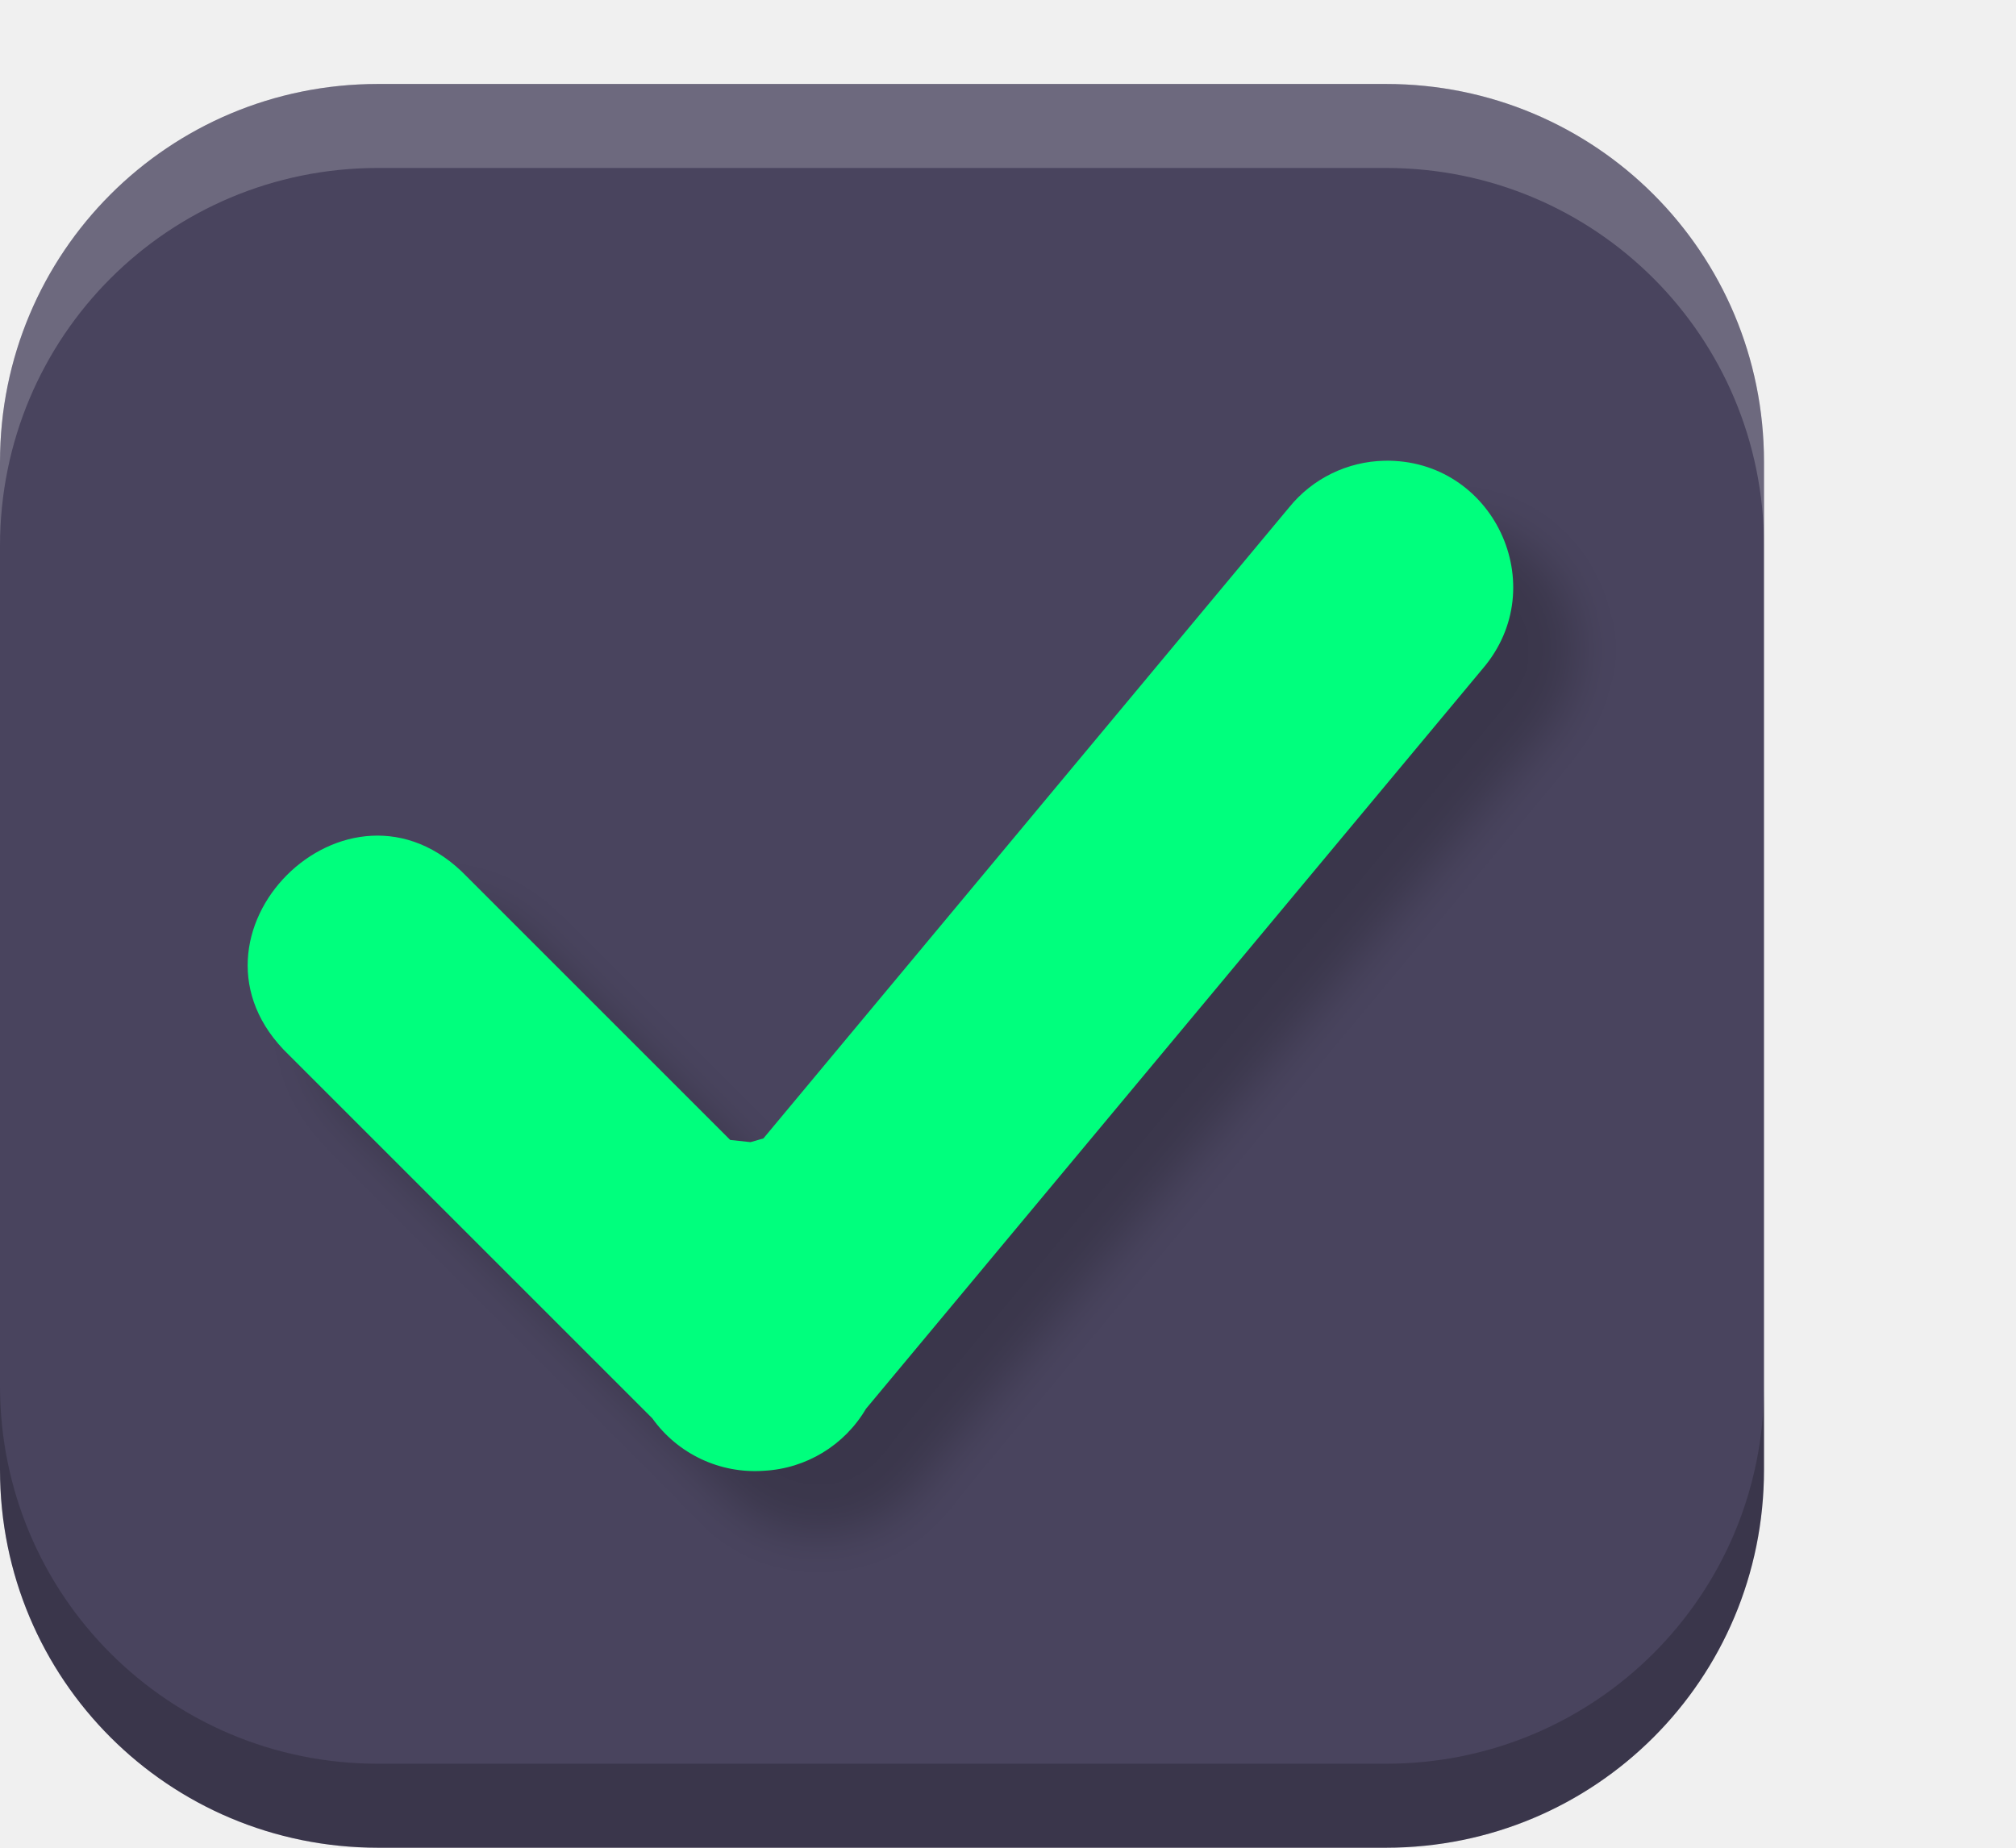
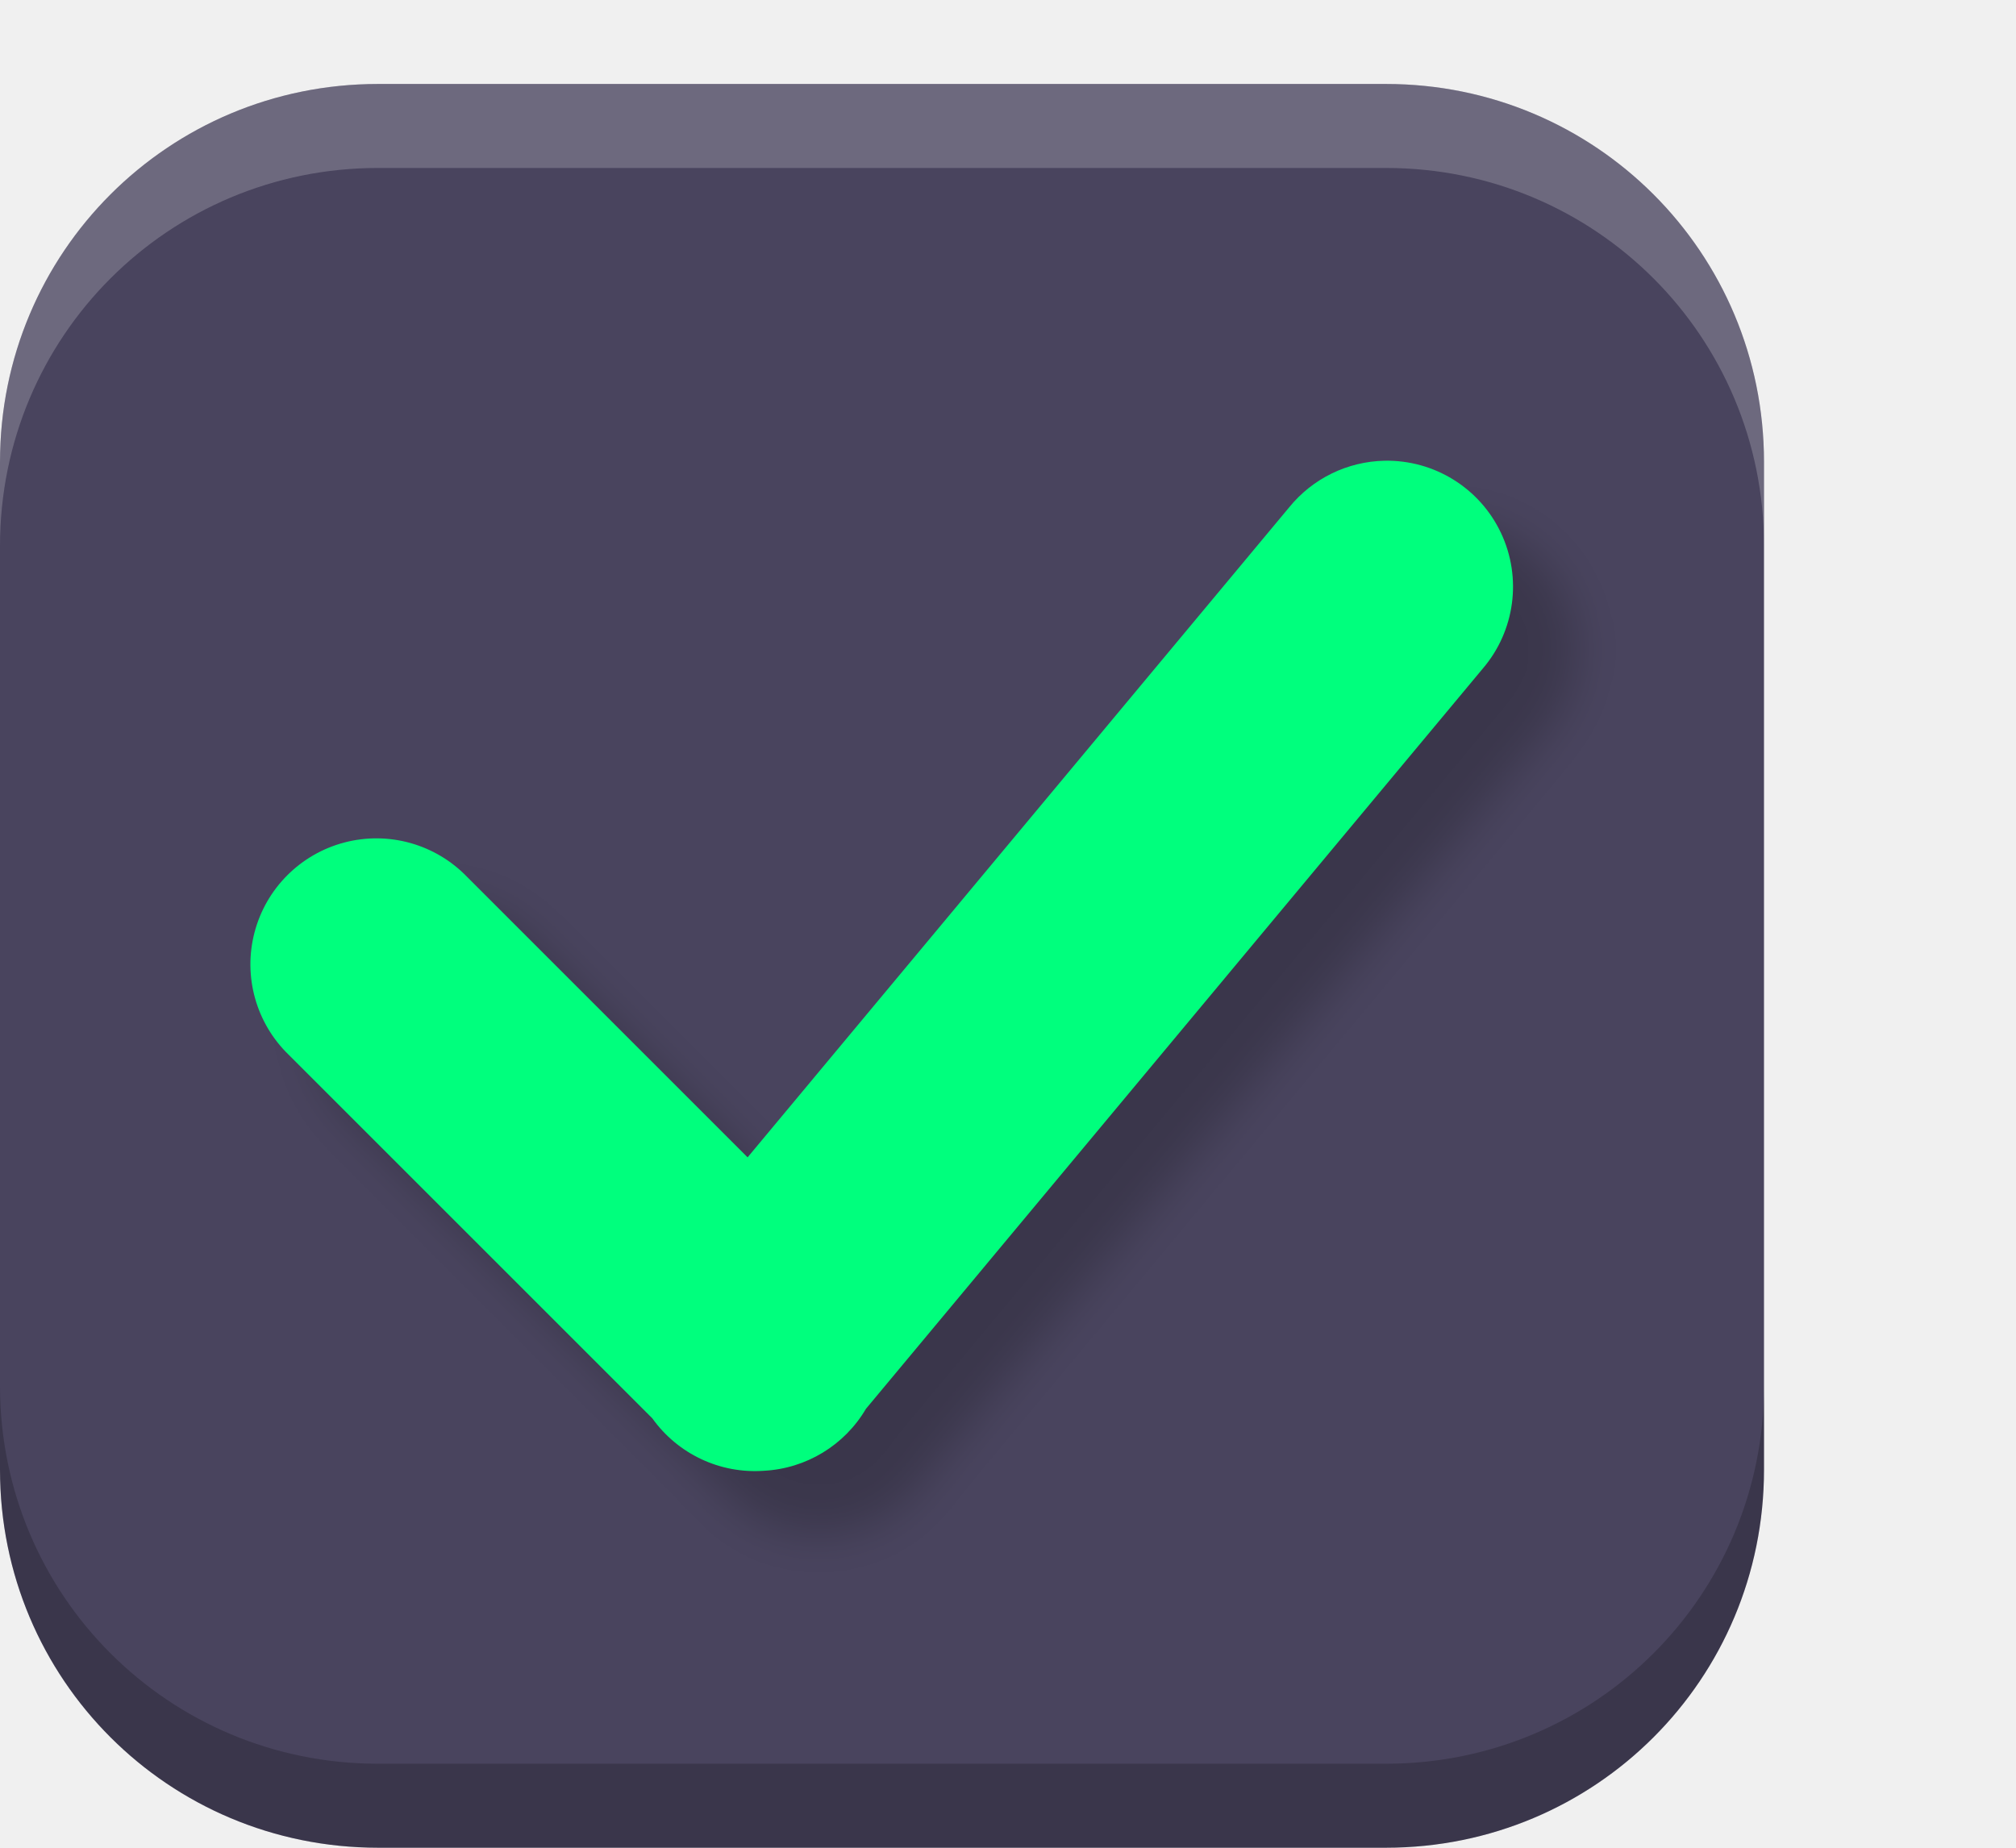
<svg xmlns="http://www.w3.org/2000/svg" xmlns:xlink="http://www.w3.org/1999/xlink" width="24" height="22" id="svg3199" version="1.1">
  <defs id="defs3201">
    <linearGradient id="linearGradient15404">
      <stop id="stop15406" offset="0" style="stop-color:#515151;stop-opacity:1" />
      <stop id="stop15408" offset="1" style="stop-color:#292929;stop-opacity:1" />
    </linearGradient>
    <linearGradient xlink:href="#linearGradient5872-5-1" id="linearGradient5891-0-4" gradientUnits="userSpaceOnUse" x1="205.841" y1="246.709" x2="206.748" y2="231.241" />
    <linearGradient id="linearGradient5872-5-1">
      <stop style="stop-color:#0b2e52;stop-opacity:1" offset="0" id="stop5874-4-4" />
      <stop style="stop-color:#1862af;stop-opacity:1" offset="1" id="stop5876-0-5" />
    </linearGradient>
    <linearGradient y2="-388.73" x2="-93.031" y1="-396.347" x1="-93.031" gradientTransform="matrix(1.591837,0,0,0.8571429,-256.5612,59.68542)" gradientUnits="userSpaceOnUse" id="linearGradient14219" xlink:href="#linearGradient15404" />
    <linearGradient id="linearGradient10013-4-63-6">
      <stop style="stop-color:#333333;stop-opacity:1;" offset="0" id="stop10015-2-76-1" />
      <stop style="stop-color:#292929;stop-opacity:1" offset="1" id="stop10017-46-15-8" />
    </linearGradient>
    <linearGradient id="linearGradient10597-5">
      <stop style="stop-color:#16191a;stop-opacity:1;" offset="0" id="stop10599-2" />
      <stop style="stop-color:#2b3133;stop-opacity:1" offset="1" id="stop10601-5" />
    </linearGradient>
    <linearGradient y2="-322.164" x2="921.225" y1="-330.051" x1="921.328" gradientTransform="matrix(1.591837,0,0,0.8571429,-1456.546,275.4519)" gradientUnits="userSpaceOnUse" id="linearGradient15374" xlink:href="#linearGradient10013-4-63-6" />
    <linearGradient gradientTransform="translate(-1199.985,216.3805)" y2="-227.08" x2="1203.918" y1="-217.567" x1="1203.918" gradientUnits="userSpaceOnUse" id="linearGradient15376" xlink:href="#linearGradient10597-5" />
    <linearGradient id="linearGradient5581-5-2-4-6-8-7-35-8">
      <stop id="stop5583-0-92-8-0-7-6-5-1" offset="0" style="stop-color:#454c4c;stop-opacity:1;" />
      <stop style="stop-color:#393f3f;stop-opacity:1;" offset="0.4" id="stop5585-4-7-2-7-9-9-92-0" />
      <stop id="stop5587-6-7-2-0-3-1-21-5" offset="1" style="stop-color:#2d3232;stop-opacity:1;" />
    </linearGradient>
    <filter style="color-interpolation-filters:sRGB" id="filter4588" x="-0.043" width="1.086" y="-0.054" height="1.108">
      <feGaussianBlur stdDeviation="0.18" id="feGaussianBlur4590" />
    </filter>
  </defs>
  <g id="layer1" transform="translate(-342.5,-521.3622)">
    <rect style="color:#000000;fill:none;stroke:none;stroke-width:2;marker:none;visibility:visible;display:inline;overflow:visible;enable-background:accumulate" id="rect17347" width="21.944" height="21.944" x="342.299" y="521.584" />
    <path id="path4731" d="m 347,522.362 c -2.493,0 -4.5,2.007 -4.5,4.5 l 0,12 c 0,2.493 2.007,4.5 4.5,4.5 l 12,0 c 2.493,0 4.5,-2.007 4.5,-4.5 l 0,-12 c 0,-2.493 -2.007,-4.5 -4.5,-4.5 l -12,0 z m 11.982,4.485 a 1.5,1.5 0 0 0 -0.141,0.012 1.5,1.5 0 0 1 0.141,-0.012 z m -0.735,0.214 a 1.5,1.5 0 0 0 -0.091,0.056 1.5,1.5 0 0 1 0.091,-0.056 z m -0.126,0.082 a 1.5,1.5 0 0 0 -0.097,0.076 1.5,1.5 0 0 1 0.097,-0.076 z m -0.1,0.079 a 1.5,1.5 0 0 0 -0.1,0.097 1.5,1.5 0 0 1 0.1,-0.097 z m 2.379,0.554 a 1.5,1.5 0 0 1 0.076,0.258 1.5,1.5 0 0 0 -0.076,-0.258 z m -13.438,3.565 a 1.5,1.5 0 0 0 -0.117,0.006 1.5,1.5 0 0 1 0.117,-0.006 z m -0.343,0.044 a 1.5,1.5 0 0 0 -0.076,0.021 1.5,1.5 0 0 0 -0.141,0.05 1.5,1.5 0 0 1 0.141,-0.05 1.5,1.5 0 0 1 0.076,-0.021 z m 1.087,0.144 a 1.5,1.5 0 0 1 0.126,0.079 1.5,1.5 0 0 1 0.094,0.07 1.5,1.5 0 0 0 -0.094,-0.07 1.5,1.5 0 0 0 -0.126,-0.079 z m -1.477,0.012 a 1.5,1.5 0 0 0 -0.088,0.053 1.5,1.5 0 0 1 0.088,-0.053 z m -0.706,0.94 a 1.5,1.5 0 0 0 -0.021,0.097 1.5,1.5 0 0 1 0.021,-0.097 z m 0.003,0.729 a 1.5,1.5 0 0 0 0.029,0.105 1.5,1.5 0 0 0 0.056,0.141 1.5,1.5 0 0 1 -0.056,-0.141 1.5,1.5 0 0 1 -0.029,-0.105 z m 4.74,5.039 a 1.5,1.5 0 0 0 0.082,0.103 1.5,1.5 0 0 1 -0.082,-0.103 z m 0.574,0.48 a 1.5,1.5 0 0 0 0.126,0.053 1.5,1.5 0 0 1 -0.126,-0.053 z m 0.132,0.056 a 1.5,1.5 0 0 0 0.144,0.044 1.5,1.5 0 0 0 0.082,0.018 1.5,1.5 0 0 1 -0.082,-0.018 1.5,1.5 0 0 1 -0.144,-0.044 z" style="display:inline;opacity:1;fill:#49445e;fill-opacity:1;stroke:none;stroke-opacity:1;enable-background:new" />
    <path style="display:inline;opacity:1;fill:#ffffff;fill-opacity:0.2;stroke:none;stroke-opacity:1;enable-background:new" d="m 347,522.362 c -2.493,0 -4.5,2.007 -4.5,4.5 l 0,1 c 0,-2.493 2.007,-4.5 4.5,-4.5 l 12,0 c 2.493,0 4.5,2.007 4.5,4.5 l 0,-1 c 0,-2.493 -2.007,-4.5 -4.5,-4.5 l -12,0 z" id="path4733" />
    <path style="display:inline;opacity:1;fill:#000000;fill-opacity:0.2;stroke:none;stroke-opacity:1;enable-background:new" d="m 342.5,537.862 0,1 c 0,2.493 2.007,4.5 4.5,4.5 l 12,0 c 2.493,0 4.5,-2.007 4.5,-4.5 l 0,-1 c 0,2.493 -2.007,4.5 -4.5,4.5 l -12,0 c -2.493,0 -4.5,-2.007 -4.5,-4.5 z" id="path4735" />
    <path id="path4737" d="m 354.988,531.852 a 1,1 0 0 0 -0.756,0.369 l -4.299,5.16 -2.227,-2.227 a 1,1 0 1 0 -1.414,1.414 l 2.885,2.885 a 1,1 0 0 0 0.885,0.416 1,1 0 0 0 0.811,-0.492 l 4.895,-5.875 a 1,1 0 0 0 -0.779,-1.65 z" style="color:#000000;font-style:normal;font-variant:normal;font-weight:normal;font-stretch:normal;font-size:medium;line-height:normal;font-family:sans-serif;text-indent:0;text-align:start;text-decoration:none;text-decoration-line:none;text-decoration-style:solid;text-decoration-color:#000000;letter-spacing:normal;word-spacing:normal;text-transform:none;direction:ltr;block-progression:tb;writing-mode:lr-tb;baseline-shift:baseline;text-anchor:start;white-space:normal;clip-rule:nonzero;display:inline;overflow:visible;visibility:visible;opacity:1;isolation:auto;mix-blend-mode:normal;color-interpolation:sRGB;color-interpolation-filters:linearRGB;solid-color:#000000;solid-opacity:1;fill:#000000;fill-opacity:0.2;fill-rule:evenodd;stroke:none;stroke-width:2;stroke-linecap:round;stroke-linejoin:miter;stroke-miterlimit:4;stroke-dasharray:none;stroke-dashoffset:0;stroke-opacity:1;filter:url(#filter4588);color-rendering:auto;image-rendering:auto;shape-rendering:auto;text-rendering:auto;enable-background:accumulate" transform="matrix(1.5,0,0,1.5,-172.75,-270.1811)" />
-     <path style="color:#000000;font-style:normal;font-variant:normal;font-weight:normal;font-stretch:normal;font-size:medium;line-height:normal;font-family:sans-serif;text-indent:0;text-align:start;text-decoration:none;text-decoration-line:none;text-decoration-style:solid;text-decoration-color:#000000;letter-spacing:normal;word-spacing:normal;text-transform:none;writing-mode:lr-tb;direction:ltr;baseline-shift:baseline;text-anchor:start;white-space:normal;clip-rule:nonzero;display:inline;overflow:visible;visibility:visible;opacity:1;isolation:auto;mix-blend-mode:normal;color-interpolation:sRGB;color-interpolation-filters:linearRGB;solid-color:#000000;solid-opacity:1;fill:#00ff7d;fill-opacity:1;fill-rule:evenodd;stroke:none;stroke-width:2;stroke-linecap:round;stroke-linejoin:miter;stroke-miterlimit:4;stroke-dasharray:none;stroke-dashoffset:0;stroke-opacity:1;color-rendering:auto;image-rendering:auto;shape-rendering:auto;text-rendering:auto;enable-background:accumulate" d="m 358.982,526.848 c -0.441,0.009 -0.856,0.211 -1.134,0.554 l -6.26,7.515 -0.153,0.044 -0.242,-0.026 -3.133,-3.133 c -1.414,-1.473 -3.594,0.707 -2.121,2.121 l 4.327,4.327 c 0.304,0.425 0.806,0.661 1.327,0.624 0.504,-0.026 0.96,-0.303 1.216,-0.738 l 7.342,-8.812 c 0.842,-0.984 0.126,-2.501 -1.169,-2.476 z" id="path4739" />
+     <path style="color:#000000;font-style:normal;font-variant:normal;font-weight:normal;font-stretch:normal;font-size:medium;line-height:normal;font-family:sans-serif;text-indent:0;text-align:start;text-decoration:none;text-decoration-line:none;text-decoration-style:solid;text-decoration-color:#000000;letter-spacing:normal;word-spacing:normal;text-transform:none;direction:ltr;block-progression:tb;writing-mode:lr-tb;baseline-shift:baseline;text-anchor:start;white-space:normal;clip-rule:nonzero;display:inline;overflow:visible;visibility:visible;opacity:1;isolation:auto;mix-blend-mode:normal;color-interpolation:sRGB;color-interpolation-filters:linearRGB;solid-color:#000000;solid-opacity:1;fill:#00ff7d;fill-opacity:1;fill-rule:evenodd;stroke:none;stroke-width:2;stroke-linecap:round;stroke-linejoin:miter;stroke-miterlimit:4;stroke-dasharray:none;stroke-dashoffset:0;stroke-opacity:1;color-rendering:auto;image-rendering:auto;shape-rendering:auto;text-rendering:auto;enable-background:accumulate" d="m 358.982,526.848 a 1.5,1.5 0 0 0 -1.134,0.554 l -6.448,7.74 -3.34,-3.34 a 1.5,1.5 0 1 0 -2.121,2.121 l 4.327,4.327 a 1.5,1.5 0 0 0 1.327,0.624 1.5,1.5 0 0 0 1.216,-0.738 l 7.342,-8.812 a 1.5,1.5 0 0 0 -1.169,-2.476 z" id="path4739" />
  </g>
</svg>
